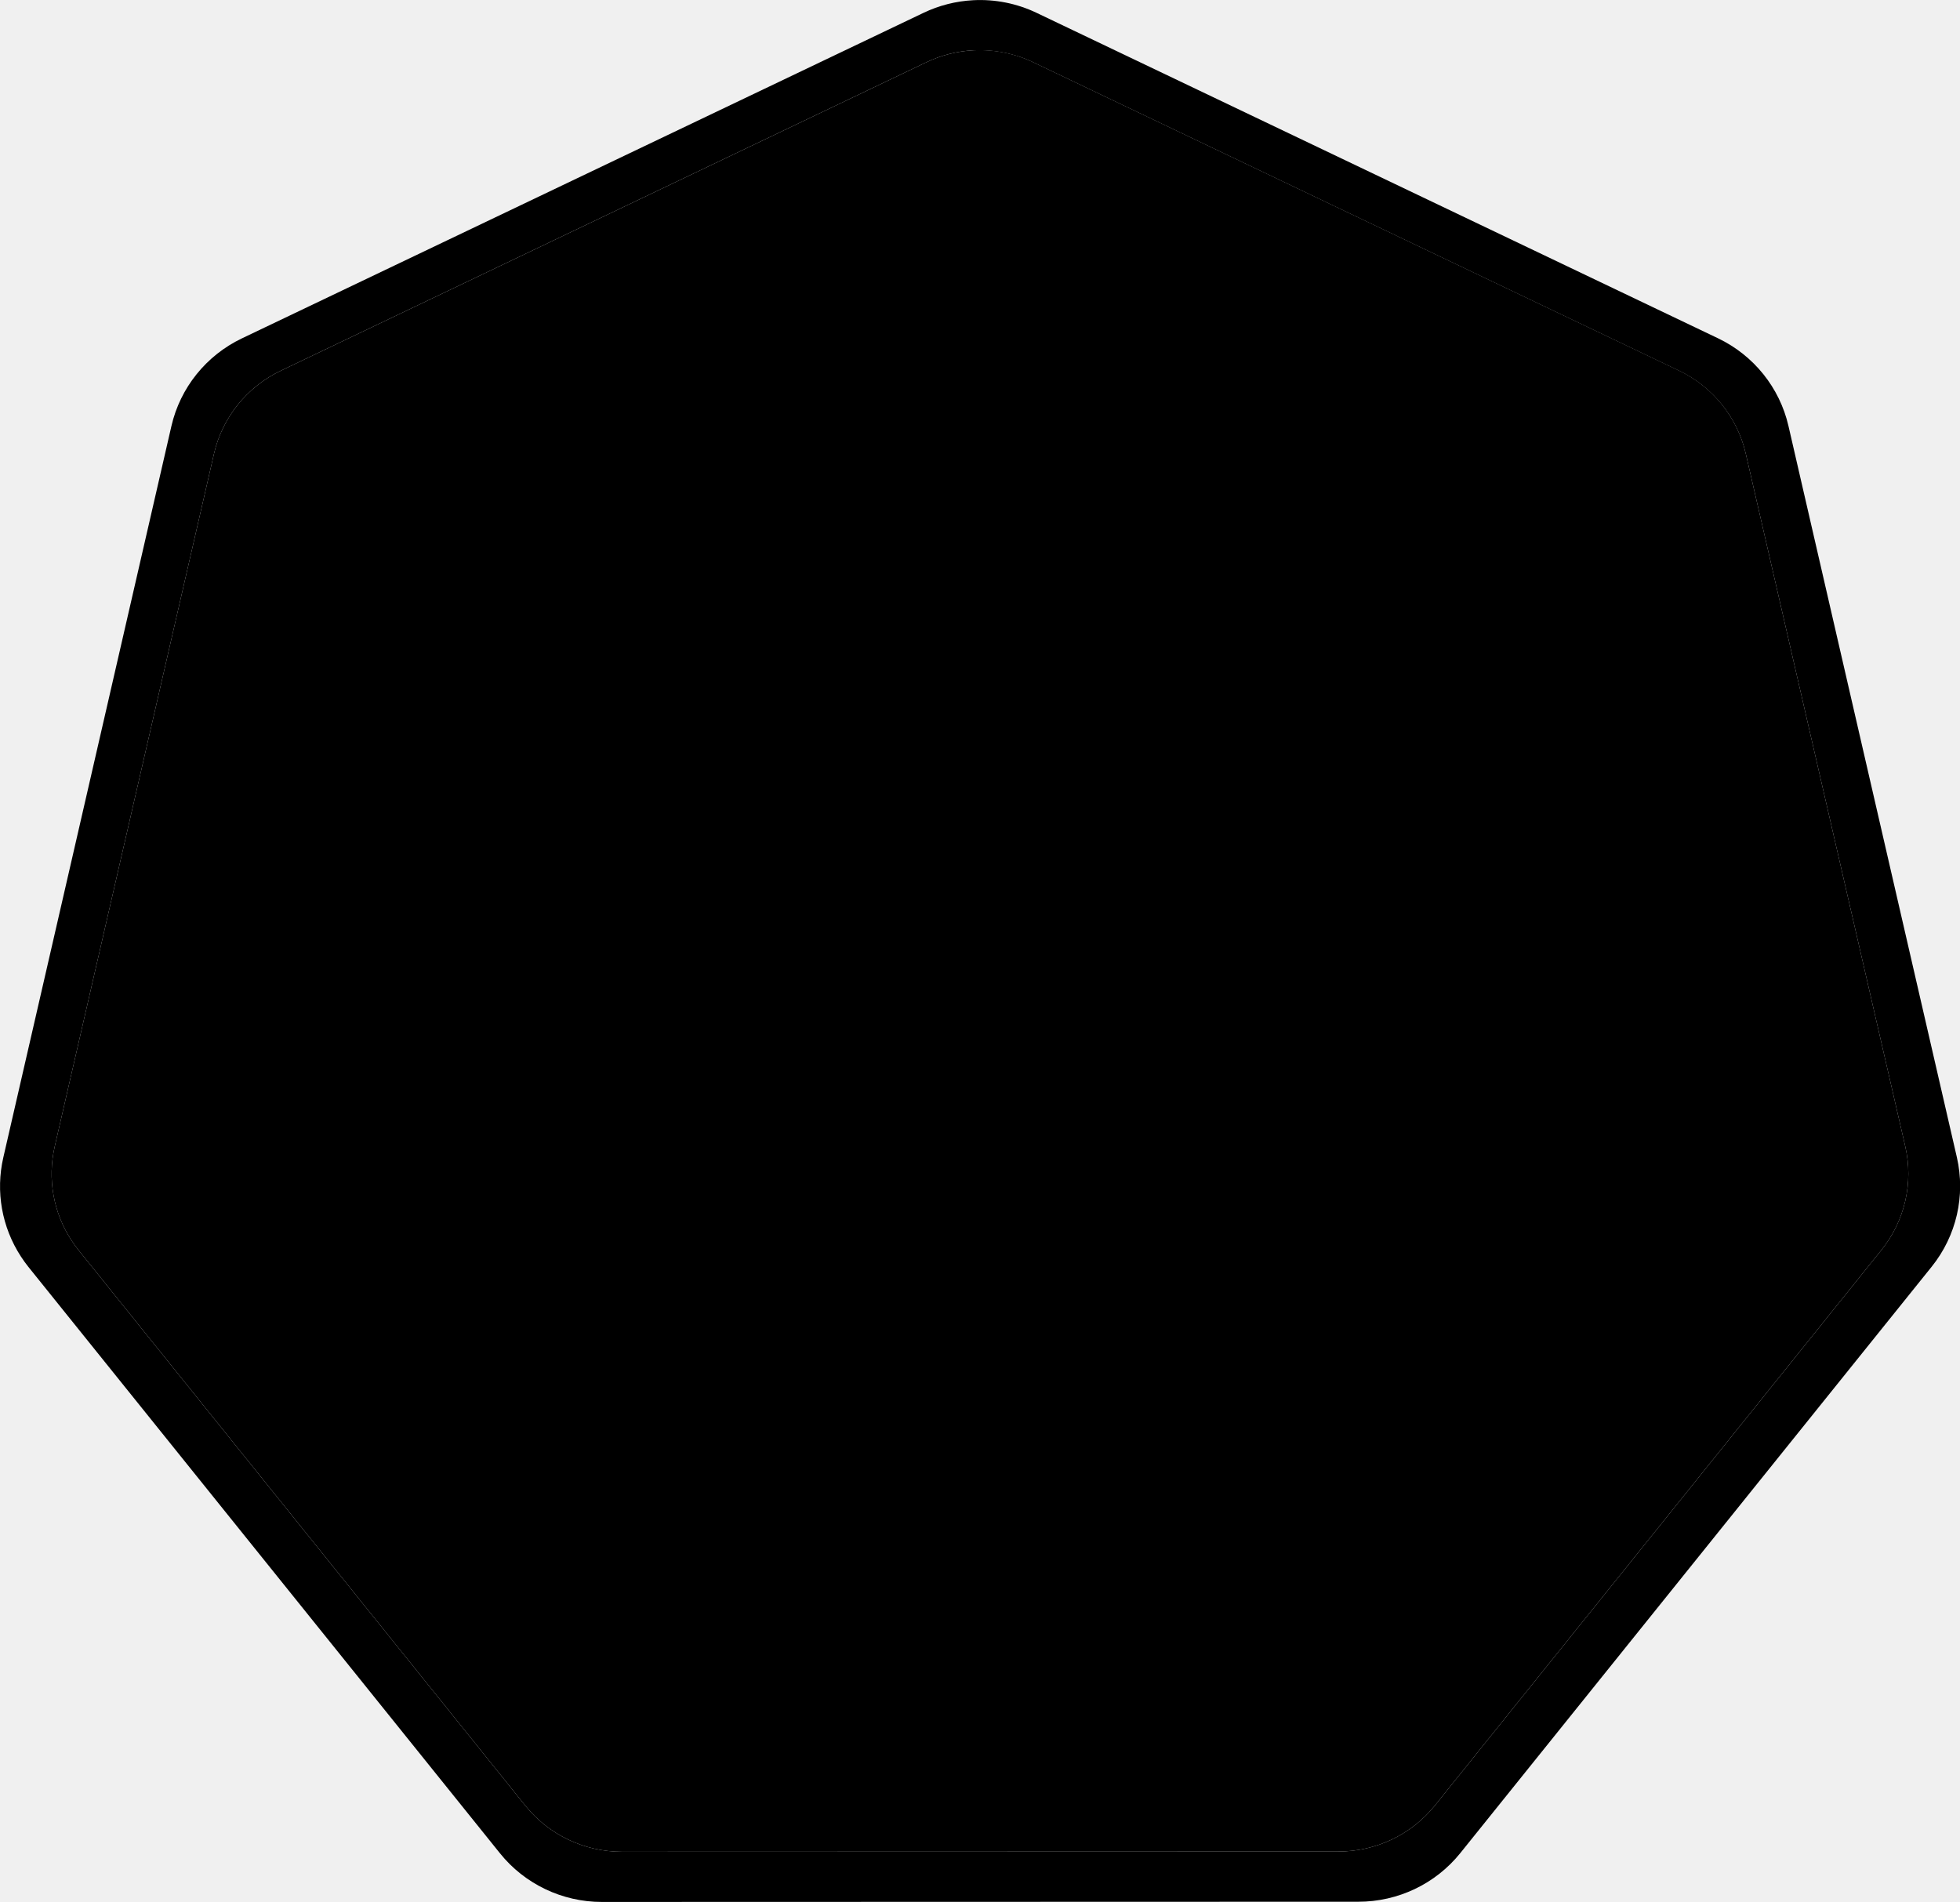
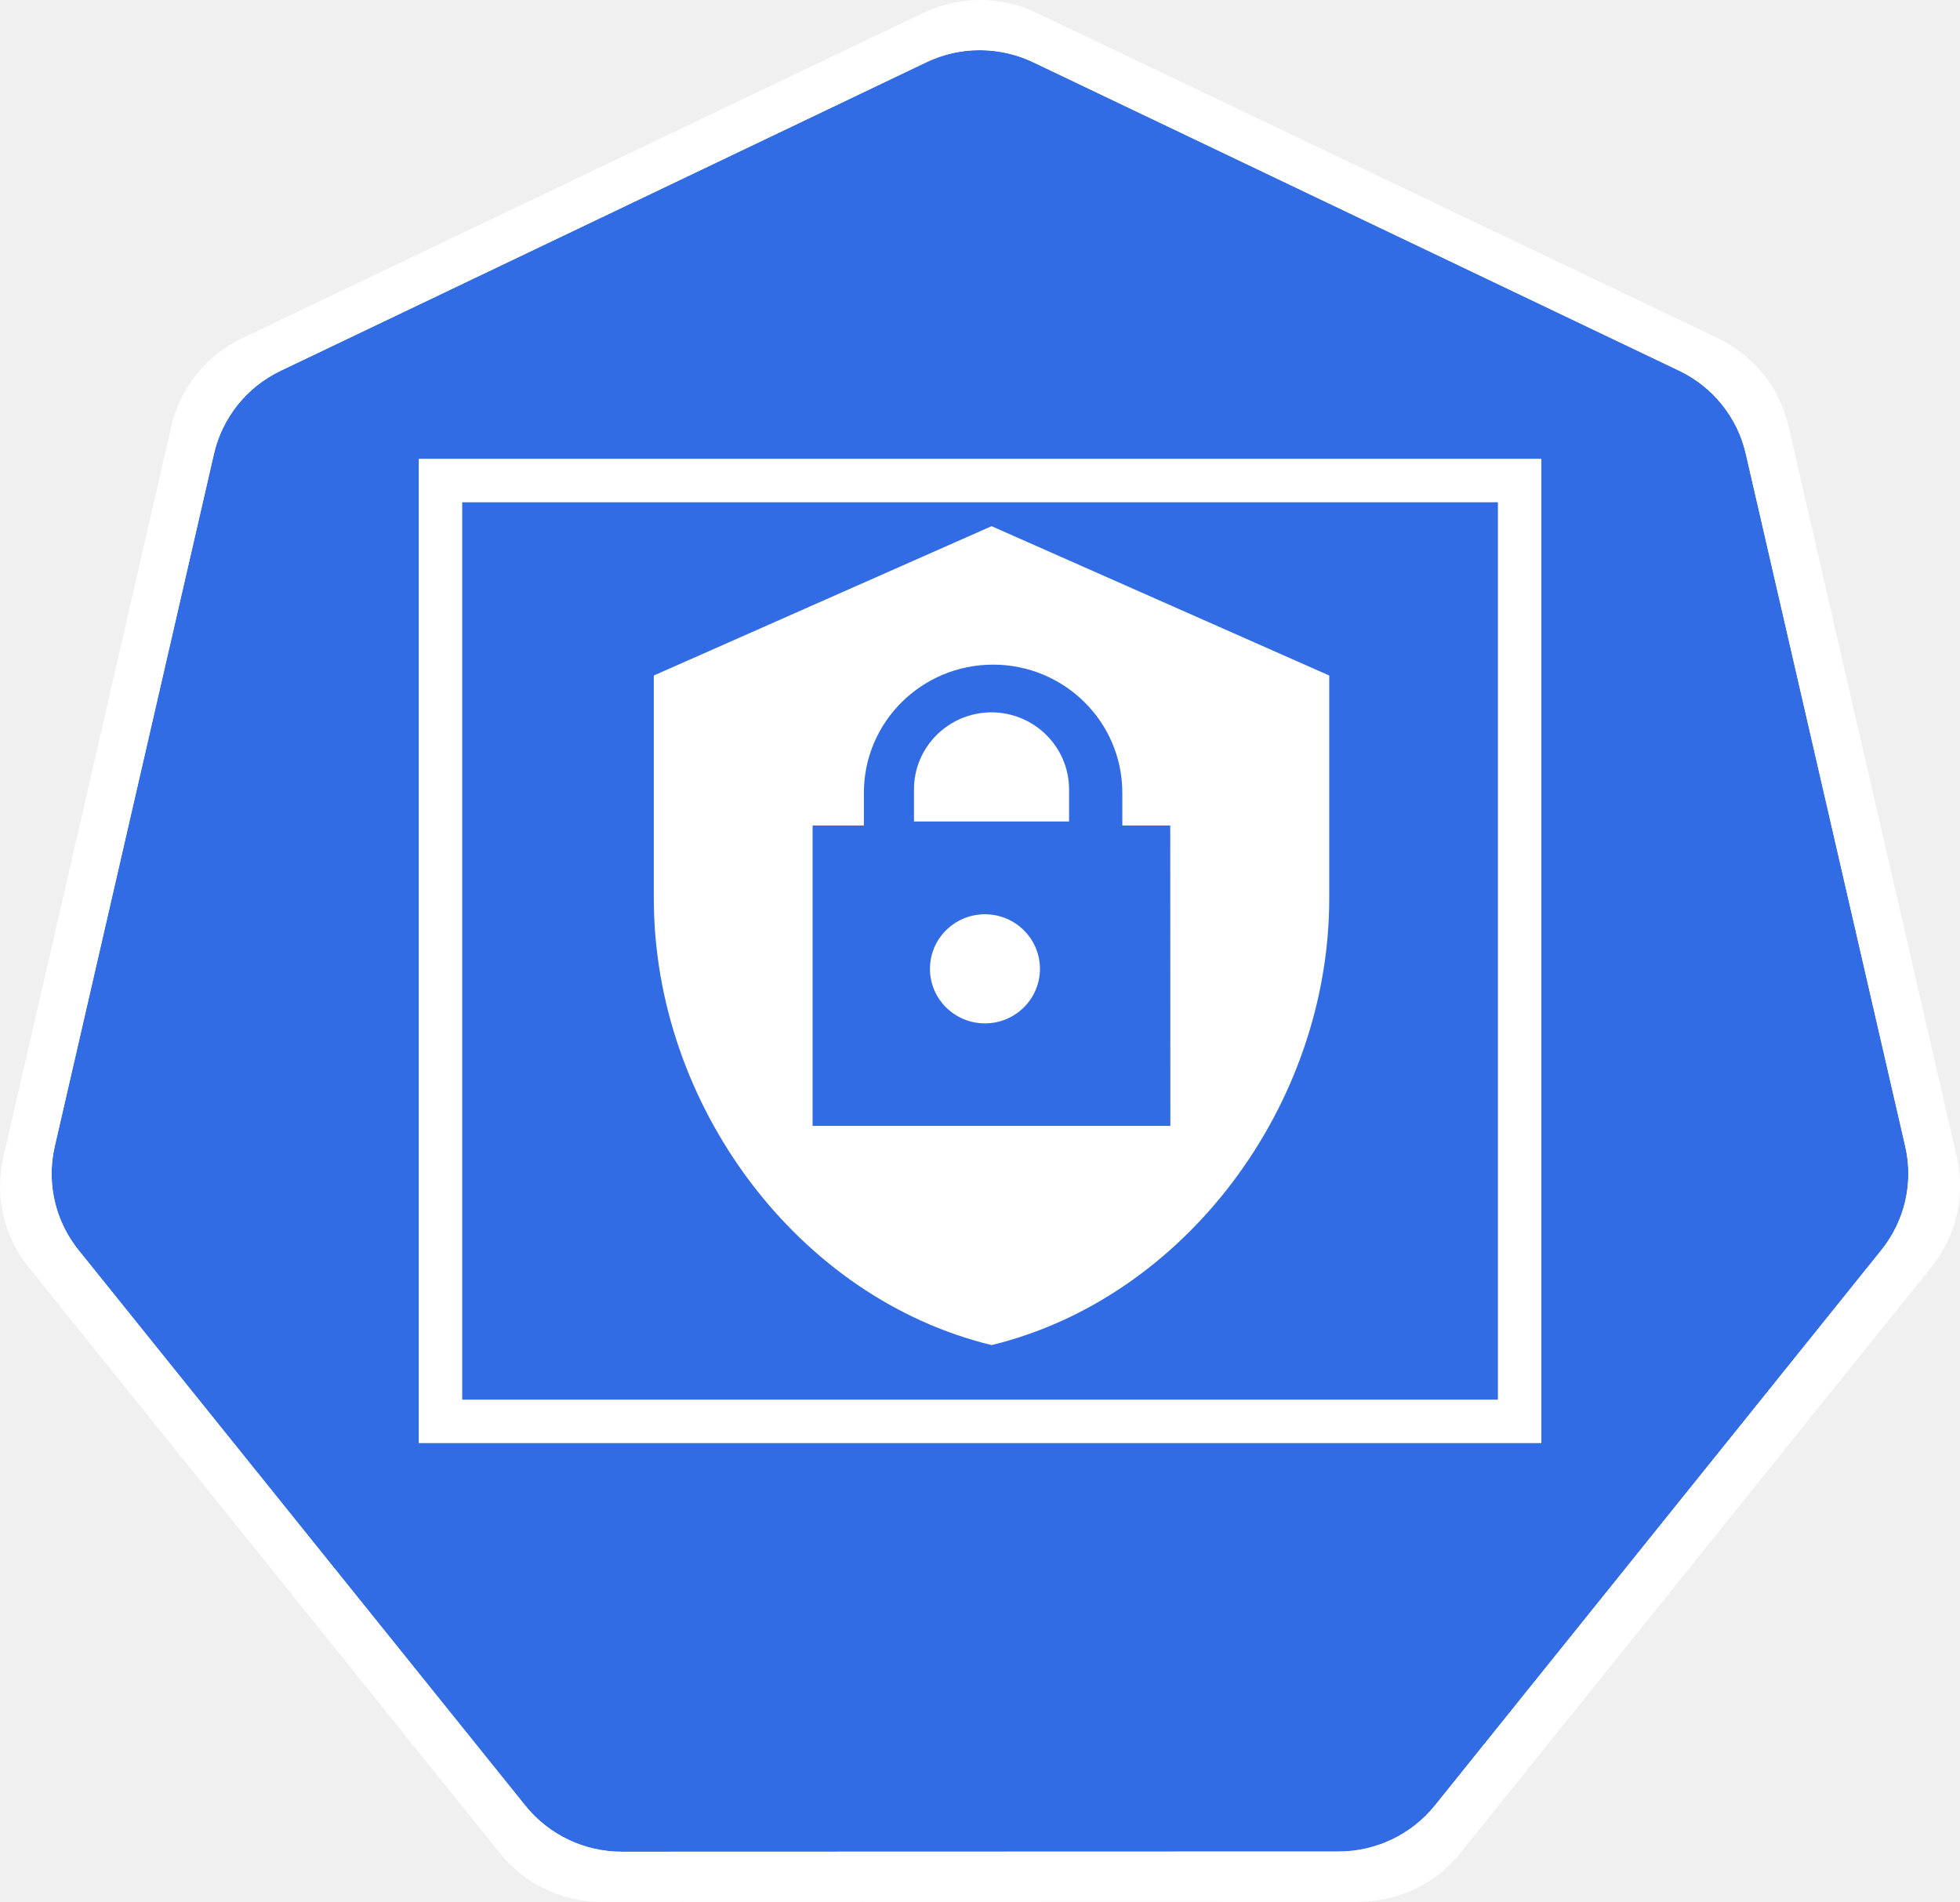
<svg xmlns="http://www.w3.org/2000/svg" width="18.035mm" height="17.5mm" viewBox="0 0 18.035 17.5" version="1.1" id="svg13826">
  <defs id="defs13820" />
  <g id="layer1" transform="translate(-0.9926264,-1.174181)">
    <g id="g70" transform="matrix(1.014889,0,0,1.014889,16.90215,-2.698726)">
-       <path id="path3055" d="m -6.849,4.272 a 1.119,1.11 0 0 0 -0.429,0.109 l -5.852,2.796 a 1.119,1.11 0 0 0 -0.606,0.753 l -1.444,6.281 a 1.119,1.11 0 0 0 0.152,0.851 1.119,1.11 0 0 0 0.064,0.088 l 4.051,5.037 a 1.119,1.11 0 0 0 0.875,0.418 l 6.496,-0.002 a 1.119,1.11 0 0 0 0.875,-0.417 L 1.382,15.149 A 1.119,1.11 0 0 0 1.598,14.21 L 0.152,7.929 A 1.119,1.11 0 0 0 -0.453,7.176 L -6.307,4.381 A 1.119,1.11 0 0 0 -6.849,4.272 Z" /> fill="#326ce5" fill-opacity="1" stroke="none" stroke-width="0"
-       <path id="path3054-2-9" d="M -6.852,3.818 A 1.181,1.172 0 0 0 -7.304,3.933 l -6.179,2.951 a 1.181,1.172 0 0 0 -0.639,0.795 l -1.524,6.631 a 1.181,1.172 0 0 0 0.16,0.899 1.181,1.172 0 0 0 0.067,0.093 l 4.276,5.317 a 1.181,1.172 0 0 0 0.924,0.441 l 6.858,-0.002 a 1.181,1.172 0 0 0 0.924,-0.44 l 4.275,-5.318 a 1.181,1.172 0 0 0 0.228,-0.991 L 0.539,7.678 A 1.181,1.172 0 0 0 -0.1,6.883 L -6.279,3.932 A 1.181,1.172 0 0 0 -6.852,3.818 Z m 0.003,0.455 a 1.119,1.11 0 0 1 0.543,0.109 l 5.853,2.795 A 1.119,1.11 0 0 1 0.152,7.929 L 1.598,14.21 a 1.119,1.11 0 0 1 -0.216,0.939 l -4.049,5.037 a 1.119,1.11 0 0 1 -0.875,0.417 l -6.496,0.002 a 1.119,1.11 0 0 1 -0.875,-0.418 l -4.051,-5.037 a 1.119,1.11 0 0 1 -0.064,-0.088 1.119,1.11 0 0 1 -0.152,-0.851 l 1.444,-6.281 a 1.119,1.11 0 0 1 0.606,-0.753 l 5.852,-2.796 a 1.119,1.11 0 0 1 0.429,-0.109 z" /> fill="#ffffff" fill-opacity="1" fill-rule="nonzero" stroke="none" stroke-width="0"
+       <path id="path3055" d="m -6.849,4.272 a 1.119,1.11 0 0 0 -0.429,0.109 l -5.852,2.796 a 1.119,1.11 0 0 0 -0.606,0.753 l -1.444,6.281 a 1.119,1.11 0 0 0 0.152,0.851 1.119,1.11 0 0 0 0.064,0.088 l 4.051,5.037 a 1.119,1.11 0 0 0 0.875,0.418 l 6.496,-0.002 a 1.119,1.11 0 0 0 0.875,-0.417 L 1.382,15.149 A 1.119,1.11 0 0 0 1.598,14.21 L 0.152,7.929 A 1.119,1.11 0 0 0 -0.453,7.176 L -6.307,4.381 A 1.119,1.11 0 0 0 -6.849,4.272 Z" fill="#326ce5" fill-opacity="1" stroke="none" stroke-width="0" stroke-opacity="1" />
+       <path id="path3054-2-9" d="M -6.852,3.818 A 1.181,1.172 0 0 0 -7.304,3.933 l -6.179,2.951 a 1.181,1.172 0 0 0 -0.639,0.795 l -1.524,6.631 a 1.181,1.172 0 0 0 0.16,0.899 1.181,1.172 0 0 0 0.067,0.093 l 4.276,5.317 a 1.181,1.172 0 0 0 0.924,0.441 l 6.858,-0.002 a 1.181,1.172 0 0 0 0.924,-0.44 l 4.275,-5.318 a 1.181,1.172 0 0 0 0.228,-0.991 L 0.539,7.678 A 1.181,1.172 0 0 0 -0.1,6.883 L -6.279,3.932 A 1.181,1.172 0 0 0 -6.852,3.818 Z m 0.003,0.455 a 1.119,1.11 0 0 1 0.543,0.109 l 5.853,2.795 A 1.119,1.11 0 0 1 0.152,7.929 L 1.598,14.21 a 1.119,1.11 0 0 1 -0.216,0.939 l -4.049,5.037 a 1.119,1.11 0 0 1 -0.875,0.417 l -6.496,0.002 a 1.119,1.11 0 0 1 -0.875,-0.418 l -4.051,-5.037 a 1.119,1.11 0 0 1 -0.064,-0.088 1.119,1.11 0 0 1 -0.152,-0.851 l 1.444,-6.281 a 1.119,1.11 0 0 1 0.606,-0.753 l 5.852,-2.796 a 1.119,1.11 0 0 1 0.429,-0.109 z" fill="#ffffff" fill-opacity="1" fill-rule="nonzero" stroke="none" stroke-width="0" />
    </g>
    <g id="g3342" transform="translate(0.1276663,0.1398122)">
-       <ellipse id="ellipse7838-2" pointer-events="none" ry="0.502" rx="0.506" cy="9.949" cx="9.928" /> fill="#ffffff" fill-opacity="1" stroke="none"
-       <path id="path7840-40" pointer-events="none" d="m 9.989,5.876 -3.108,1.374 0,2.051 c 0,1.901 1.325,3.678 3.108,4.11 1.781,-0.432 3.107,-2.209 3.107,-4.11 l 0,-2.051 z m 1.645,5.518 -3.292,0 0,-2.764 0.472,0 0,-0.301 c 0,-0.651 0.532,-1.179 1.189,-1.179 0.657,0 1.189,0.528 1.189,1.179 l 0,0.301 0.441,0 z" /> fill="#ffffff" fill-opacity="1" stroke="none"
-       <path id="path7836-7" pointer-events="none" d="m 9.988,7.589 c -0.394,0.001 -0.713,0.318 -0.713,0.708 l 0,0.296 1.427,0 0,-0.301 c -0.004,-0.389 -0.322,-0.702 -0.714,-0.703 z" /> fill="#ffffff" fill-opacity="1" stroke="none"
-       <rect y="5.456" x="4.918" height="8.657" width="9.93" id="rect8484" /> fill="none" fill-opacity="1" fill-rule="nonzero" stroke="#ffffff" stroke-width="0.40000001"
+       <ellipse id="ellipse7838-2" pointer-events="none" ry="0.502" rx="0.506" cy="9.949" cx="9.928" fill="#ffffff" fill-opacity="1" stroke="none" stroke-width="0.127" />
+       <path id="path7840-40" pointer-events="none" d="m 9.989,5.876 -3.108,1.374 0,2.051 c 0,1.901 1.325,3.678 3.108,4.11 1.781,-0.432 3.107,-2.209 3.107,-4.11 l 0,-2.051 z m 1.645,5.518 -3.292,0 0,-2.764 0.472,0 0,-0.301 c 0,-0.651 0.532,-1.179 1.189,-1.179 0.657,0 1.189,0.528 1.189,1.179 l 0,0.301 0.441,0 z" fill="#ffffff" fill-opacity="1" stroke="none" stroke-width="0.127" />
+       <path id="path7836-7" pointer-events="none" d="m 9.988,7.589 c -0.394,0.001 -0.713,0.318 -0.713,0.708 l 0,0.296 1.427,0 0,-0.301 c -0.004,-0.389 -0.322,-0.702 -0.714,-0.703 z" fill="#ffffff" fill-opacity="1" stroke="none" stroke-width="0.127" />
+       <rect y="5.456" x="4.918" height="8.657" width="9.93" id="rect8484" fill="none" fill-opacity="1" fill-rule="nonzero" stroke="#ffffff" stroke-width="0.4" stroke-opacity="1" />
    </g>
  </g>
</svg>
